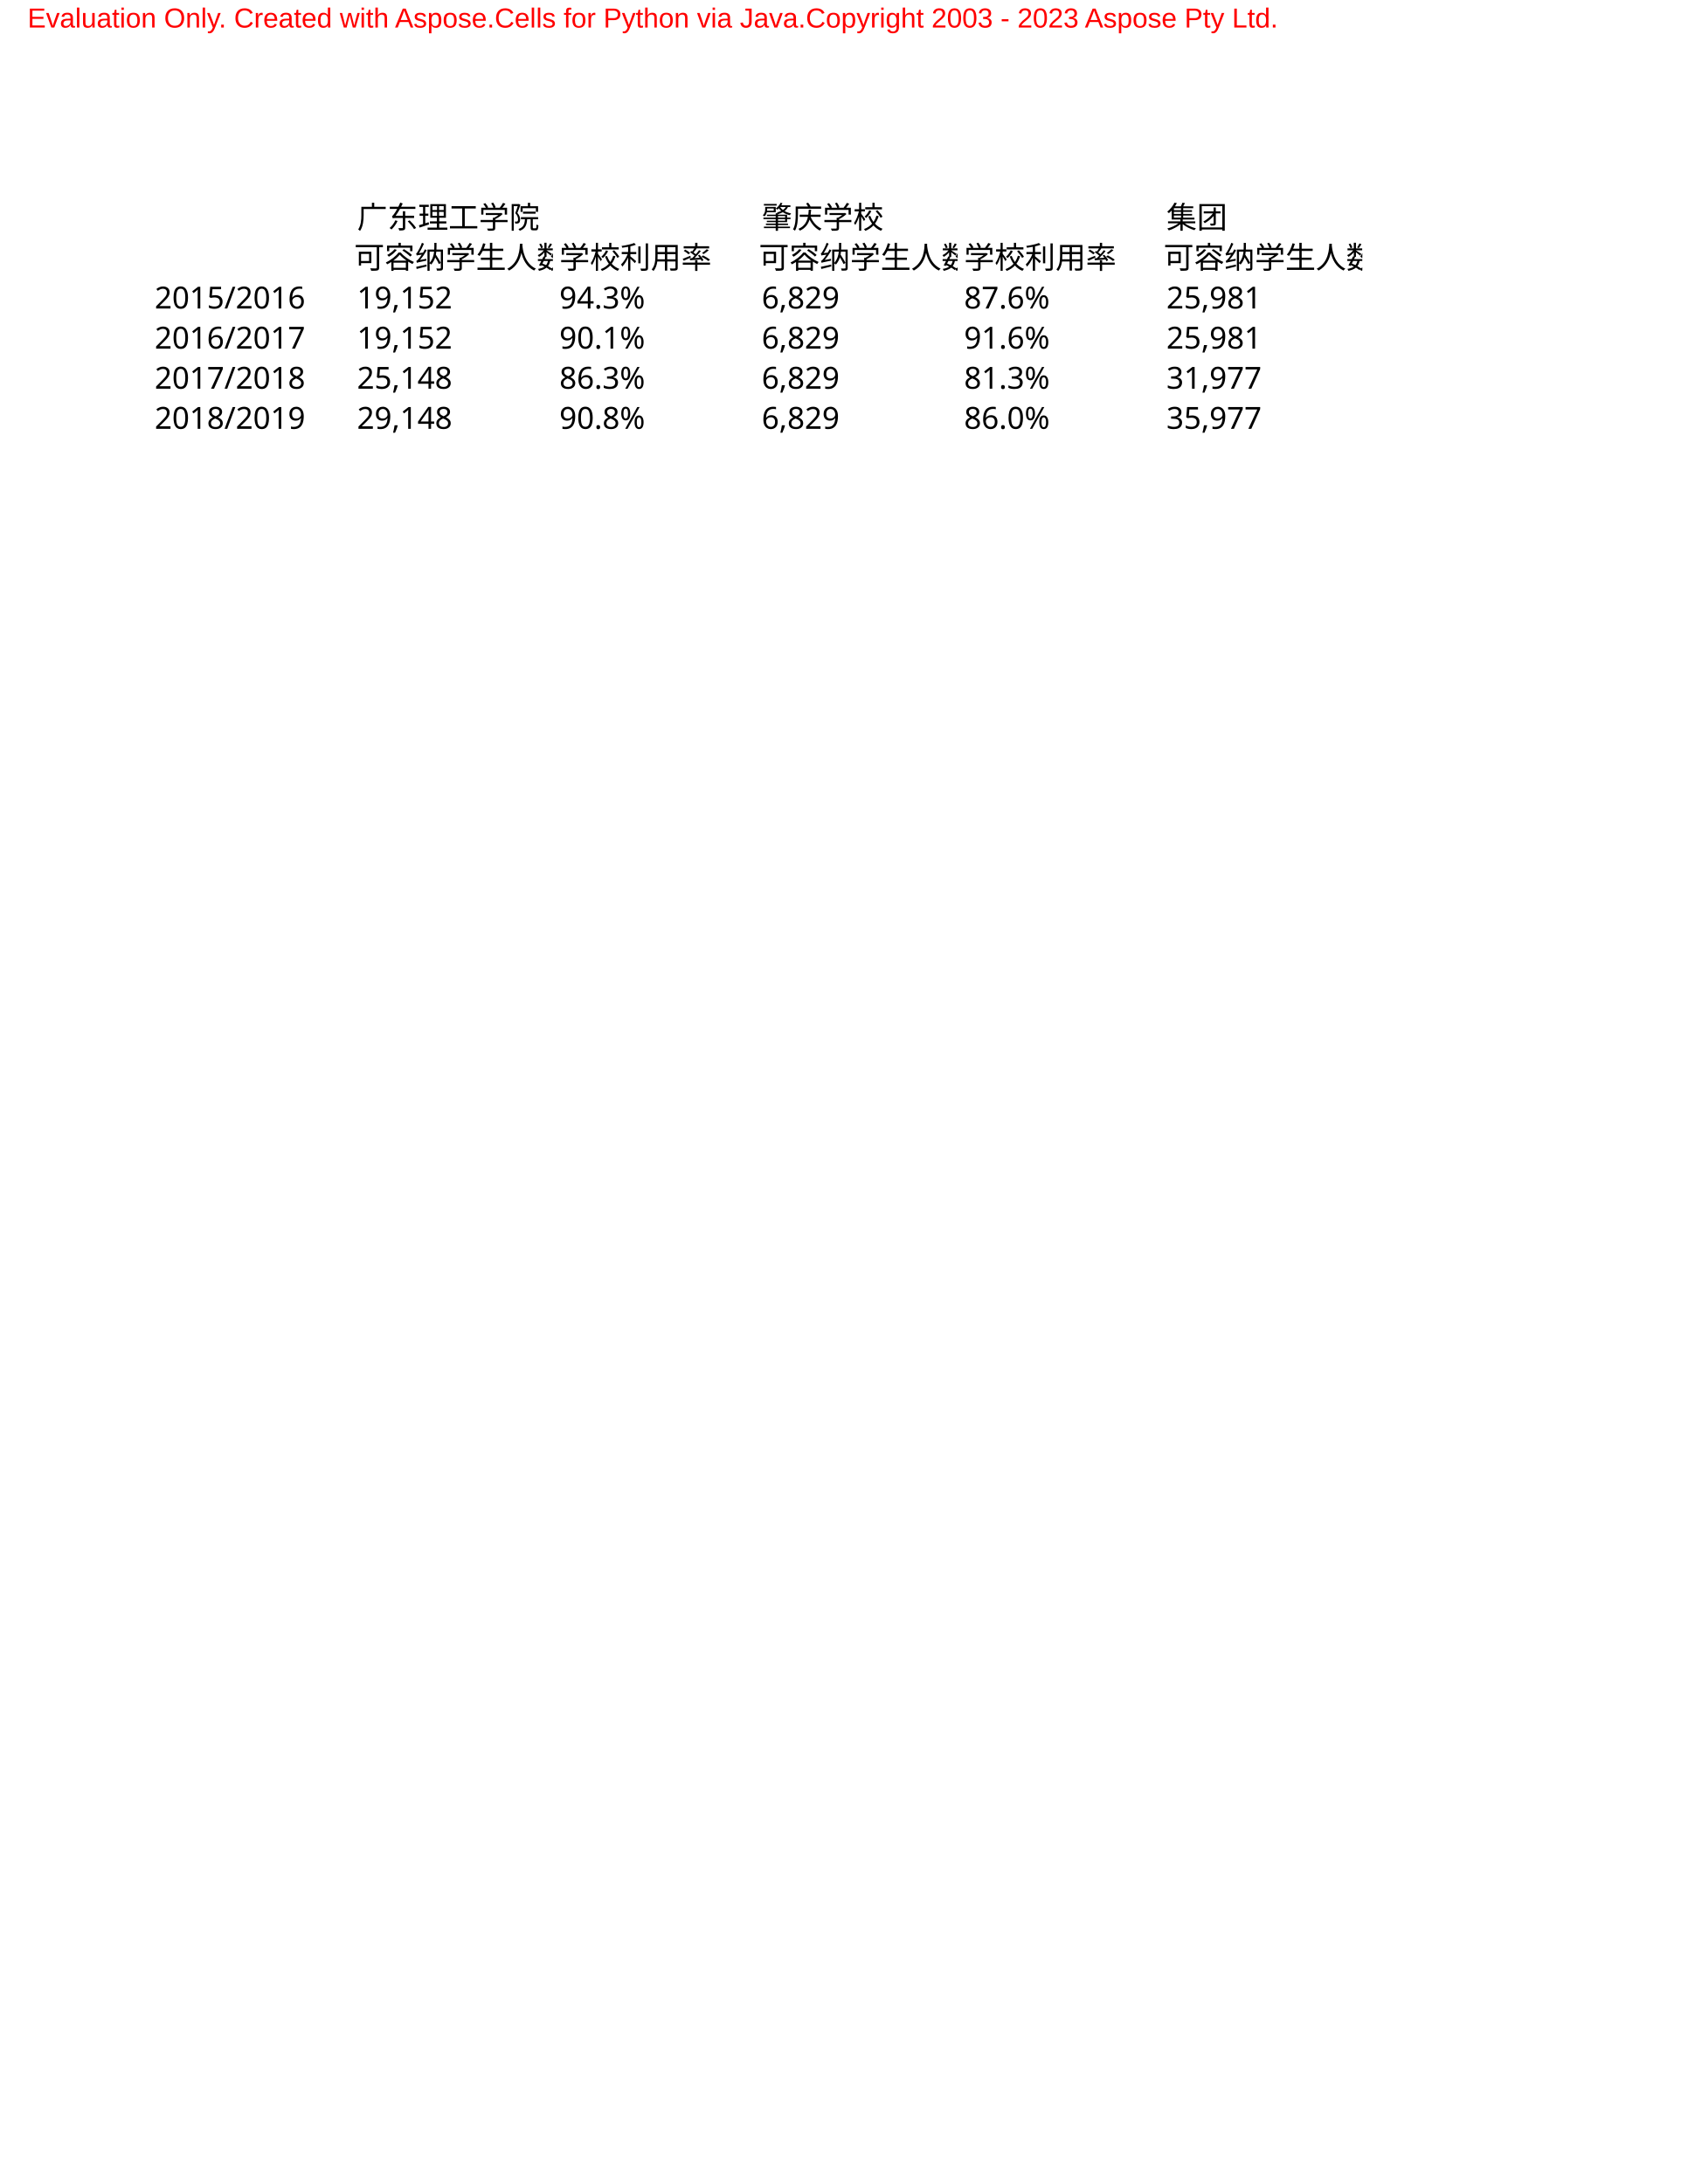
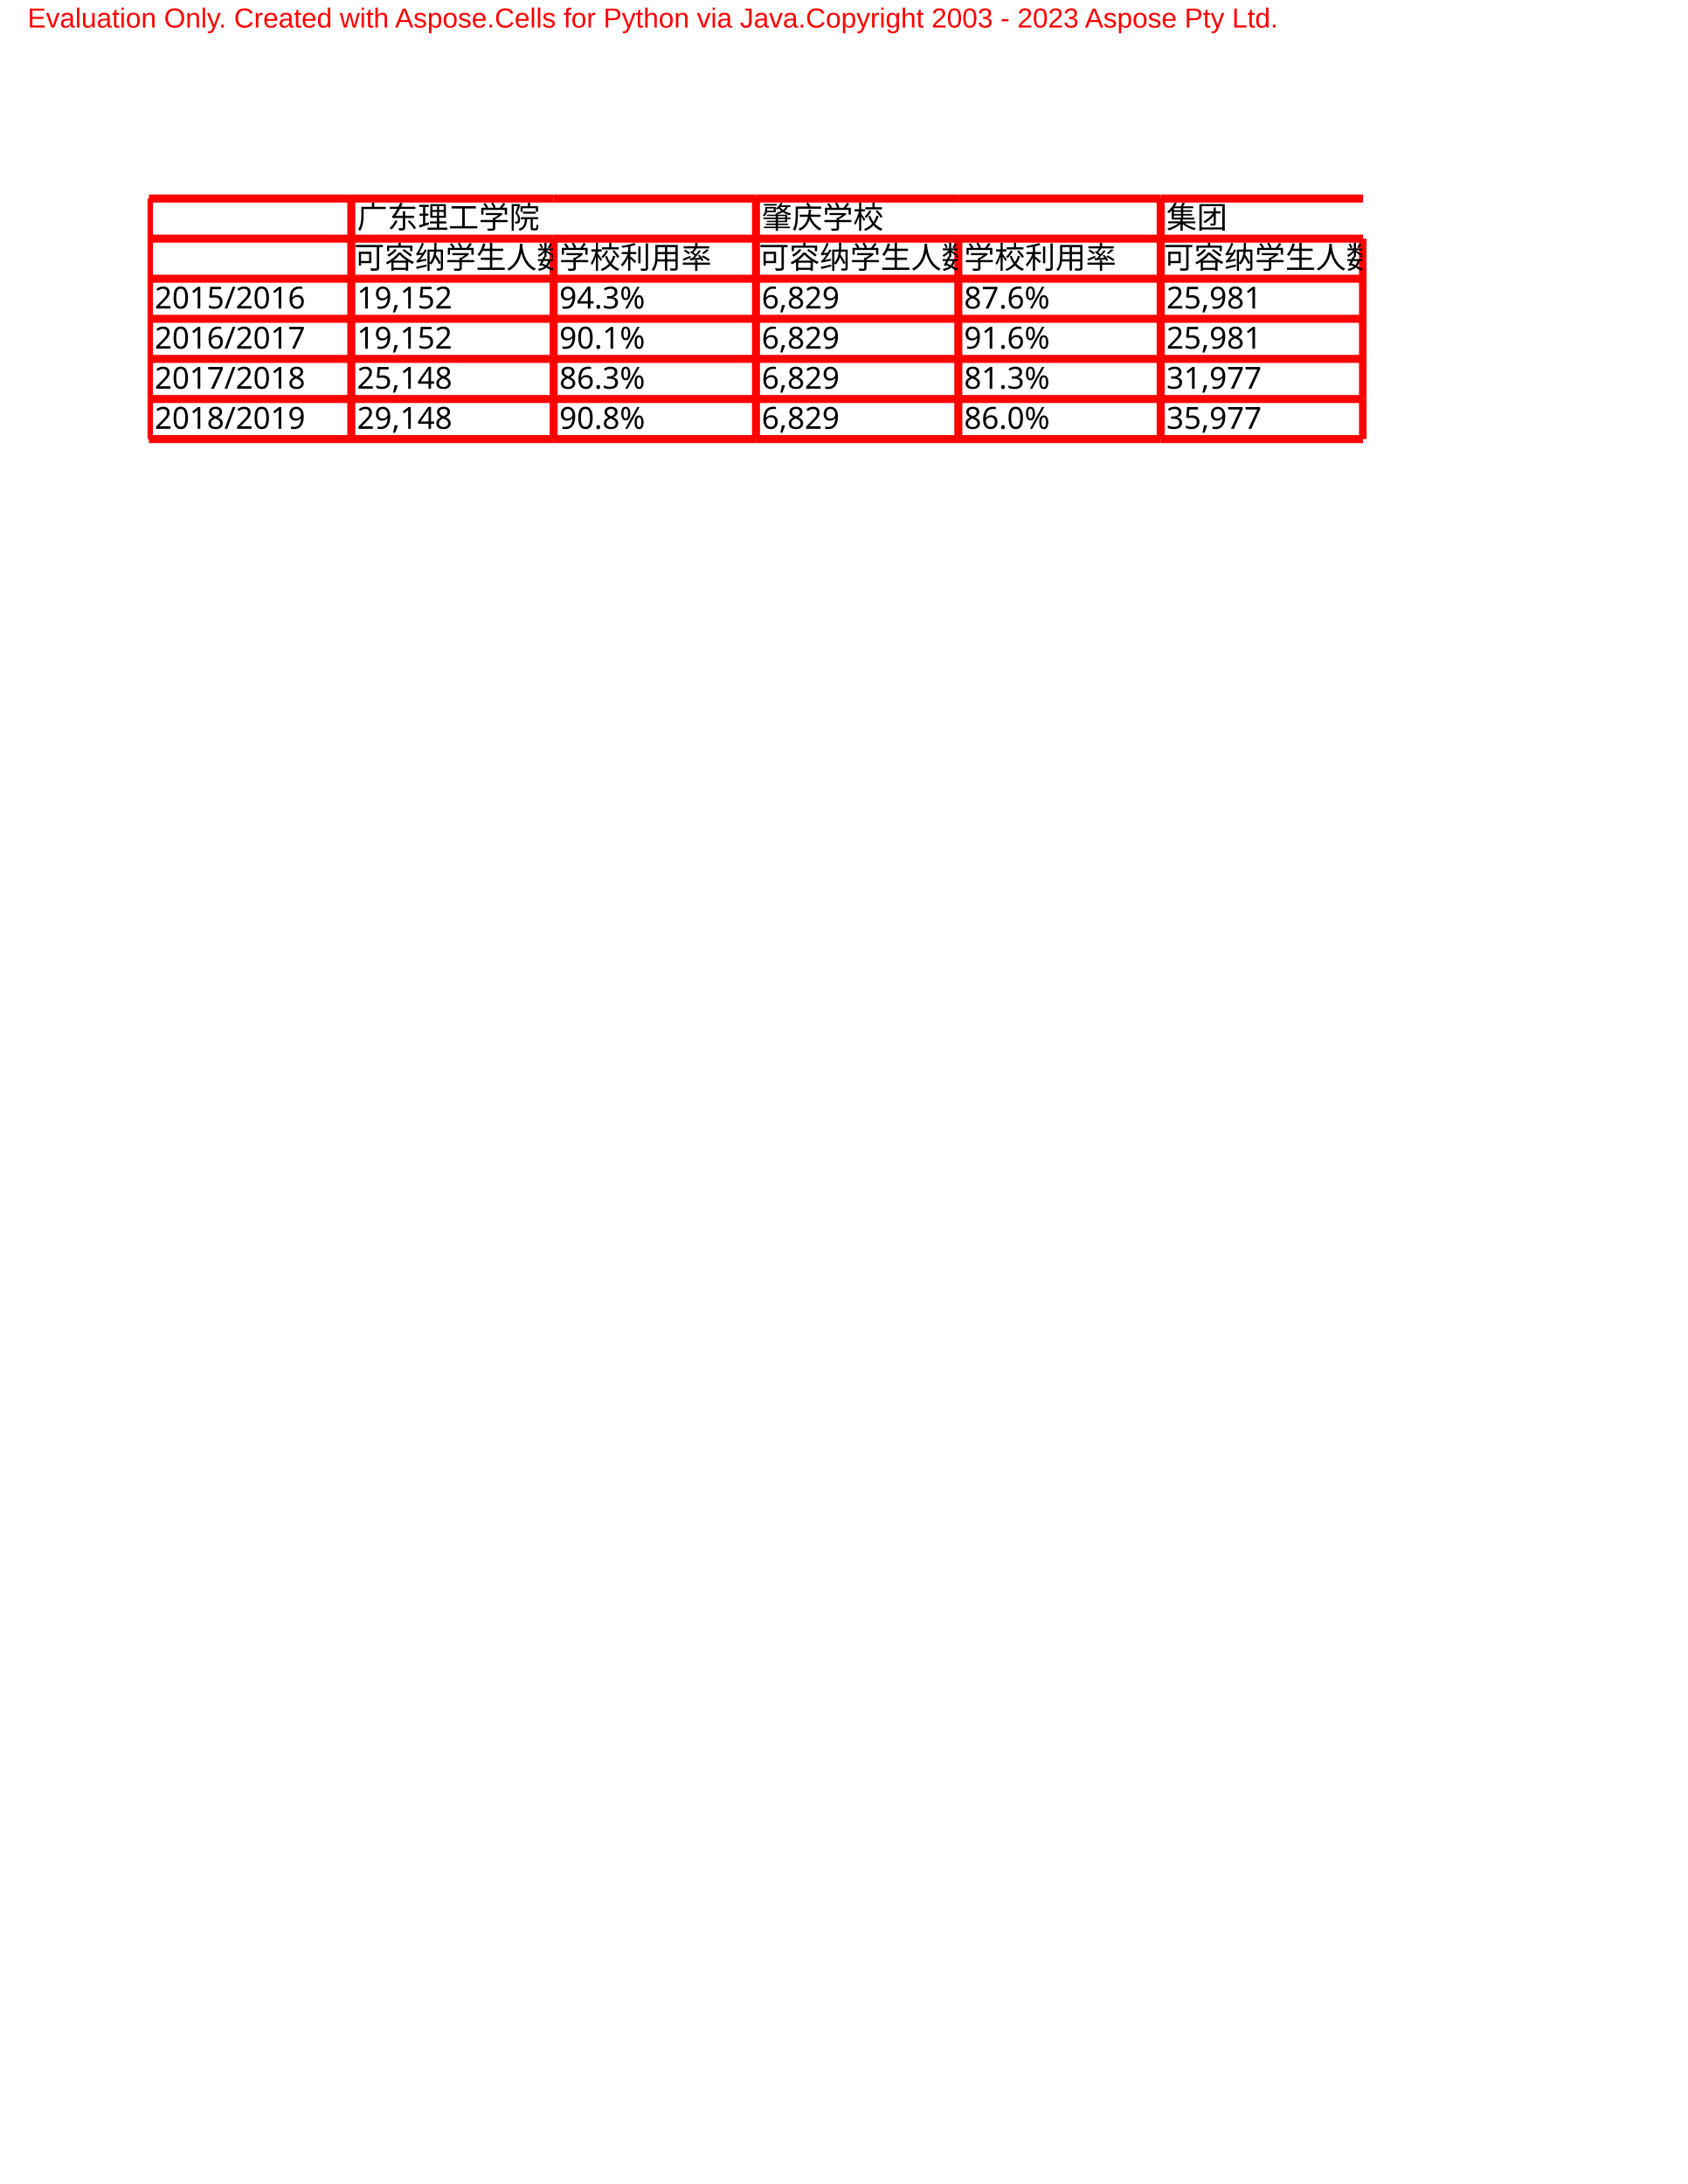
<svg xmlns="http://www.w3.org/2000/svg" width="612pt" height="792pt">
  <g id="SFixTitle" />
  <g id="SContent">
    <g transform="scale(1.33333)">
      <rect width="100%" height="100%" fill="white" />
      <g>
        <g>
          <g />
          <g shape-rendering="crispEdges" />
        </g>
        <g>
          <g />
        </g>
        <g>
          <g />
        </g>
      </g>
      <g transform="matrix(1,0,0,1,54,72)">
        <defs>
          <clipPath id="CLIP0">
            <path d="M-0.5,-0.5 L441.5,-0.5 L441.5,88.5 L-0.5,88.5 Z " />
          </clipPath>
        </defs>
        <g clip-path="url(#CLIP0)">
          <g />
          <g shape-rendering="crispEdges" />
        </g>
        <defs>
          <clipPath id="CLIP1">
            <path d="M-0.5,-1.454 L441.5,-1.454 L441.5,89.546 L-0.5,89.546 Z " />
          </clipPath>
        </defs>
        <g clip-path="url(#CLIP1)">
          <g>
            <g />
+             <path d="M 0,0 L 73.371,0" class="p0" fill="none" />
+             <path d="M 0,58.152 L 73.371,58.152" class="p0" fill="none" />
+             <path d="M 0,0 L 0,14.538" class="p0" fill="none" />
+             <path d="M 0,58.152 L 0,72.69" class="p0" fill="none" />
+             <path d="M 73.371,0 L 146.742,0" class="p0" fill="none" />
+             <path d="M 73.371,58.152 L 146.742,58.152" class="p0" fill="none" />
+             <path d="M 73.371,0 L 73.371,14.538" class="p0" fill="none" />
+             <path d="M 73.371,58.152 L 73.371,72.69" class="p0" fill="none" />
+             <path d="M 146.742,0 L 220.114,0" class="p0" fill="none" />
+             <path d="M 146.742,58.152 L 220.114,58.152" class="p0" fill="none" />
+             <path d="M 146.742,58.152 L 146.742,72.69" class="p0" fill="none" />
+             <path d="M 220.114,0 L 293.485,0" class="p0" fill="none" />
+             <path d="M 220.114,58.152 L 293.485,58.152" class="p0" fill="none" />
+             <path d="M 220.114,0 L 220.114,14.538" class="p0" fill="none" />
+             <path d="M 220.114,58.152 L 220.114,72.69" class="p0" fill="none" />
+             <path d="M 293.485,0 L 366.856,0" class="p0" fill="none" />
+             <path d="M 293.485,58.152 L 366.856,58.152" class="p0" fill="none" />
+             <path d="M 293.485,58.152 L 293.485,72.69" class="p0" fill="none" />
+             <path d="M 366.856,0 L 440.227,0" class="p0" fill="none" />
+             <path d="M 366.856,58.152 L 440.227,58.152" class="p0" fill="none" />
+             <path d="M 366.856,0 L 366.856,14.538" class="p0" fill="none" />
+             <path d="M 366.856,58.152 L 366.856,72.69" class="p0" fill="none" />
+             <path d="M 440.227,58.152 L 440.227,72.69" class="p0" fill="none" />
+             <path d="M 0,14.538 L 73.371,14.538" class="p0" fill="none" />
+             <path d="M 0,72.69 L 73.371,72.69" class="p0" fill="none" />
+             <path d="M 0,14.538 L 0,29.076" class="p0" fill="none" />
+             <path d="M 0,72.69 L 0,87.228" class="p0" fill="none" />
+             <path d="M 73.371,14.538 L 146.742,14.538" class="p0" fill="none" />
+             <path d="M 73.371,72.69 L 146.742,72.69" class="p0" fill="none" />
+             <path d="M 73.371,14.538 L 73.371,29.076" class="p0" fill="none" />
+             <path d="M 73.371,72.69 L 73.371,87.228" class="p0" fill="none" />
+             <path d="M 146.742,14.538 L 220.114,14.538" class="p0" fill="none" />
+             <path d="M 146.742,72.69 L 220.114,72.69" class="p0" fill="none" />
+             <path d="M 146.742,14.538 L 146.742,29.076" class="p0" fill="none" />
+             <path d="M 146.742,72.69 L 146.742,87.228" class="p0" fill="none" />
+             <path d="M 220.114,14.538 L 293.485,14.538" class="p0" fill="none" />
+             <path d="M 220.114,72.69 L 293.485,72.69" class="p0" fill="none" />
+             <path d="M 220.114,14.538 L 220.114,29.076" class="p0" fill="none" />
+             <path d="M 220.114,72.69 L 220.114,87.228" class="p0" fill="none" />
+             <path d="M 293.485,14.538 L 366.856,14.538" class="p0" fill="none" />
+             <path d="M 293.485,72.69 L 366.856,72.69" class="p0" fill="none" />
+             <path d="M 293.485,14.538 L 293.485,29.076" class="p0" fill="none" />
+             <path d="M 293.485,72.69 L 293.485,87.228" class="p0" fill="none" />
+             <path d="M 366.856,14.538 L 440.227,14.538" class="p0" fill="none" />
+             <path d="M 366.856,72.69 L 440.227,72.69" class="p0" fill="none" />
+             <path d="M 366.856,14.538 L 366.856,29.076" class="p0" fill="none" />
+             <path d="M 366.856,72.69 L 366.856,87.228" class="p0" fill="none" />
+             <path d="M 440.227,14.538 L 440.227,29.076" class="p0" fill="none" />
+             <path d="M 440.227,72.69 L 440.227,87.228" class="p0" fill="none" />
+             <path d="M 0,29.076 L 73.371,29.076" class="p0" fill="none" />
+             <path d="M 0,87.228 L 73.371,87.228" class="p0" fill="none" />
+             <path d="M 0,29.076 L 0,43.614" class="p0" fill="none" />
+             <path d="M 73.371,29.076 L 146.742,29.076" class="p0" fill="none" />
+             <path d="M 73.371,87.228 L 146.742,87.228" class="p0" fill="none" />
+             <path d="M 73.371,29.076 L 73.371,43.614" class="p0" fill="none" />
+             <path d="M 146.742,29.076 L 220.114,29.076" class="p0" fill="none" />
+             <path d="M 146.742,87.228 L 220.114,87.228" class="p0" fill="none" />
+             <path d="M 146.742,29.076 L 146.742,43.614" class="p0" fill="none" />
+             <path d="M 220.114,29.076 L 293.485,29.076" class="p0" fill="none" />
+             <path d="M 220.114,87.228 L 293.485,87.228" class="p0" fill="none" />
+             <path d="M 220.114,29.076 L 220.114,43.614" class="p0" fill="none" />
+             <path d="M 293.485,29.076 L 366.856,29.076" class="p0" fill="none" />
+             <path d="M 293.485,87.228 L 366.856,87.228" class="p0" fill="none" />
+             <path d="M 293.485,29.076 L 293.485,43.614" class="p0" fill="none" />
+             <path d="M 366.856,29.076 L 440.227,29.076" class="p0" fill="none" />
+             <path d="M 366.856,87.228 L 440.227,87.228" class="p0" fill="none" />
+             <path d="M 366.856,29.076 L 366.856,43.614" class="p0" fill="none" />
+             <path d="M 440.227,29.076 L 440.227,43.614" class="p0" fill="none" />
+             <path d="M 0,43.614 L 73.371,43.614" class="p0" fill="none" />
+             <path d="M 0,43.614 L 0,58.152" class="p0" fill="none" />
+             <path d="M 73.371,43.614 L 146.742,43.614" class="p0" fill="none" />
+             <path d="M 73.371,43.614 L 73.371,58.152" class="p0" fill="none" />
+             <path d="M 146.742,43.614 L 220.114,43.614" class="p0" fill="none" />
+             <path d="M 146.742,43.614 L 146.742,58.152" class="p0" fill="none" />
+             <path d="M 220.114,43.614 L 293.485,43.614" class="p0" fill="none" />
+             <path d="M 220.114,43.614 L 220.114,58.152" class="p0" fill="none" />
+             <path d="M 293.485,43.614 L 366.856,43.614" class="p0" fill="none" />
+             <path d="M 293.485,43.614 L 293.485,58.152" class="p0" fill="none" />
+             <path d="M 366.856,43.614 L 440.227,43.614" class="p0" fill="none" />
+             <path d="M 366.856,43.614 L 366.856,58.152" class="p0" fill="none" />
+             <path d="M 440.227,43.614 L 440.227,58.152" class="p0" fill="none" />
          </g>
        </g>
        <defs>
          <clipPath id="CLIP2">
            <path d="M-0.5,-0.5 L441.5,-0.5 L441.5,88.5 L-0.5,88.5 Z " />
          </clipPath>
        </defs>
        <g clip-path="url(#CLIP2)">
          <g>
            <defs>
              <clipPath id="CLIP3">
                <path d="M73.621,0.25 L219.864,0.25 L219.864,14.288 L73.621,14.288 Z " />
              </clipPath>
            </defs>
            <g clip-path="url(#CLIP3)">
              <g>
                <g transform="matrix(1,0,0,1,74.44625,13.5688)">
                  <text x="1" y="-2.771" class="f0">广</text>
                  <text x="12.04" y="-2.771" class="f0">东</text>
                  <text x="23.08" y="-2.771" class="f0">理</text>
                  <text x="34.12" y="-2.771" class="f0">工</text>
                  <text x="45.16" y="-2.771" class="f0">学</text>
                  <text x="56.2" y="-2.771" class="f0">院</text>
                </g>
              </g>
            </g>
            <defs>
              <clipPath id="CLIP4">
                <path d="M220.364,0.25 L366.606,0.25 L366.606,14.288 L220.364,14.288 Z " />
              </clipPath>
            </defs>
            <g clip-path="url(#CLIP4)">
              <g>
                <g transform="matrix(1,0,0,1,221.1887,13.5688)">
                  <text x="1" y="-2.771" class="f0">肇</text>
                  <text x="12.04" y="-2.771" class="f0">庆</text>
                  <text x="23.08" y="-2.771" class="f0">学</text>
                  <text x="34.12" y="-2.771" class="f0">校</text>
                </g>
              </g>
            </g>
            <defs>
              <clipPath id="CLIP5">
                <path d="M367.106,0.25 L513.349,0.25 L513.349,14.288 L367.106,14.288 Z " />
              </clipPath>
            </defs>
            <g clip-path="url(#CLIP5)">
              <g>
                <g transform="matrix(1,0,0,1,367.9311,13.5688)">
                  <text x="1" y="-2.771" class="f0">集</text>
                  <text x="12.04" y="-2.771" class="f0">团</text>
                </g>
              </g>
            </g>
            <defs>
              <clipPath id="CLIP6">
                <path d="M73.621,14.788 L146.492,14.788 L146.492,28.826 L73.621,28.826 Z " />
              </clipPath>
            </defs>
            <g clip-path="url(#CLIP6)">
              <g>
                <g transform="matrix(1,0,0,1,73.37122,28.1068)">
                  <text x="1" y="-2.771" class="f0">可</text>
                  <text x="12.04" y="-2.771" class="f0">容</text>
                  <text x="23.08" y="-2.771" class="f0">纳</text>
                  <text x="34.12" y="-2.771" class="f0">学</text>
                  <text x="45.16" y="-2.771" class="f0">生</text>
                  <text x="56.2" y="-2.771" class="f0">人</text>
                  <text x="67.24" y="-2.771" class="f0">数</text>
                </g>
              </g>
            </g>
            <defs>
              <clipPath id="CLIP7">
                <path d="M146.992,14.788 L219.864,14.788 L219.864,28.826 L146.992,28.826 Z " />
              </clipPath>
            </defs>
            <g clip-path="url(#CLIP7)">
              <g>
                <g transform="matrix(1,0,0,1,147.8175,28.1068)">
                  <text x="1" y="-2.771" class="f0">学</text>
                  <text x="12.04" y="-2.771" class="f0">校</text>
                  <text x="23.08" y="-2.771" class="f0">利</text>
                  <text x="34.12" y="-2.771" class="f0">用</text>
                  <text x="45.16" y="-2.771" class="f0">率</text>
                </g>
              </g>
            </g>
            <defs>
              <clipPath id="CLIP8">
                <path d="M220.364,14.788 L293.235,14.788 L293.235,28.826 L220.364,28.826 Z " />
              </clipPath>
            </defs>
            <g clip-path="url(#CLIP8)">
              <g>
                <g transform="matrix(1,0,0,1,220.1137,28.1068)">
                  <text x="1" y="-2.771" class="f0">可</text>
                  <text x="12.04" y="-2.771" class="f0">容</text>
                  <text x="23.08" y="-2.771" class="f0">纳</text>
                  <text x="34.12" y="-2.771" class="f0">学</text>
                  <text x="45.16" y="-2.771" class="f0">生</text>
                  <text x="56.2" y="-2.771" class="f0">人</text>
                  <text x="67.24" y="-2.771" class="f0">数</text>
                </g>
              </g>
            </g>
            <defs>
              <clipPath id="CLIP9">
                <path d="M293.735,14.788 L366.606,14.788 L366.606,28.826 L293.735,28.826 Z " />
              </clipPath>
            </defs>
            <g clip-path="url(#CLIP9)">
              <g>
                <g transform="matrix(1,0,0,1,294.5599,28.1068)">
                  <text x="1" y="-2.771" class="f0">学</text>
                  <text x="12.04" y="-2.771" class="f0">校</text>
                  <text x="23.08" y="-2.771" class="f0">利</text>
                  <text x="34.12" y="-2.771" class="f0">用</text>
                  <text x="45.16" y="-2.771" class="f0">率</text>
                </g>
              </g>
            </g>
            <defs>
              <clipPath id="CLIP10">
                <path d="M367.106,14.788 L439.977,14.788 L439.977,28.826 L367.106,28.826 Z " />
              </clipPath>
            </defs>
            <g clip-path="url(#CLIP10)">
              <g>
                <g transform="matrix(1,0,0,1,366.8561,28.1068)">
                  <text x="1" y="-2.771" class="f0">可</text>
                  <text x="12.04" y="-2.771" class="f0">容</text>
                  <text x="23.08" y="-2.771" class="f0">纳</text>
                  <text x="34.12" y="-2.771" class="f0">学</text>
                  <text x="45.16" y="-2.771" class="f0">生</text>
                  <text x="56.2" y="-2.771" class="f0">人</text>
                  <text x="67.24" y="-2.771" class="f0">数</text>
                </g>
              </g>
            </g>
            <defs>
              <clipPath id="CLIP11">
                <path d="M0.25,29.326 L73.121,29.326 L73.121,43.364 L0.25,43.364 Z " />
              </clipPath>
            </defs>
            <g clip-path="url(#CLIP11)">
              <g>
                <g transform="matrix(1,0,0,1,1.075036,42.6448)">
                  <text x="1" y="-2.76" class="f1">2015/2016</text>
                </g>
              </g>
            </g>
            <defs>
              <clipPath id="CLIP12">
                <path d="M73.621,29.326 L146.492,29.326 L146.492,43.364 L73.621,43.364 Z " />
              </clipPath>
            </defs>
            <g clip-path="url(#CLIP12)">
              <g>
                <g transform="matrix(1,0,0,1,74.44625,42.6448)">
                  <text x="1" y="-2.76" class="f1">19,152</text>
                </g>
              </g>
            </g>
            <defs>
              <clipPath id="CLIP13">
                <path d="M146.992,29.326 L219.864,29.326 L219.864,43.364 L146.992,43.364 Z " />
              </clipPath>
            </defs>
            <g clip-path="url(#CLIP13)">
              <g>
                <g transform="matrix(1,0,0,1,147.8175,42.6448)">
                  <text x="1" y="-2.76" class="f1">94.3%</text>
                </g>
              </g>
            </g>
            <defs>
              <clipPath id="CLIP14">
                <path d="M220.364,29.326 L293.235,29.326 L293.235,43.364 L220.364,43.364 Z " />
              </clipPath>
            </defs>
            <g clip-path="url(#CLIP14)">
              <g>
                <g transform="matrix(1,0,0,1,221.1887,42.6448)">
                  <text x="1" y="-2.76" class="f1">6,829</text>
                </g>
              </g>
            </g>
            <defs>
              <clipPath id="CLIP15">
                <path d="M293.735,29.326 L366.606,29.326 L366.606,43.364 L293.735,43.364 Z " />
              </clipPath>
            </defs>
            <g clip-path="url(#CLIP15)">
              <g>
                <g transform="matrix(1,0,0,1,294.5599,42.6448)">
                  <text x="1" y="-2.76" class="f1">87.6%</text>
                </g>
              </g>
            </g>
            <defs>
              <clipPath id="CLIP16">
                <path d="M367.106,29.326 L439.977,29.326 L439.977,43.364 L367.106,43.364 Z " />
              </clipPath>
            </defs>
            <g clip-path="url(#CLIP16)">
              <g>
                <g transform="matrix(1,0,0,1,367.9311,42.6448)">
                  <text x="1" y="-2.76" class="f1">25,981</text>
                </g>
              </g>
            </g>
            <defs>
              <clipPath id="CLIP17">
                <path d="M0.25,43.864 L73.121,43.864 L73.121,57.902 L0.25,57.902 Z " />
              </clipPath>
            </defs>
            <g clip-path="url(#CLIP17)">
              <g>
                <g transform="matrix(1,0,0,1,1.075036,57.1828)">
                  <text x="1" y="-2.76" class="f1">2016/2017</text>
                </g>
              </g>
            </g>
            <defs>
              <clipPath id="CLIP18">
                <path d="M73.621,43.864 L146.492,43.864 L146.492,57.902 L73.621,57.902 Z " />
              </clipPath>
            </defs>
            <g clip-path="url(#CLIP18)">
              <g>
                <g transform="matrix(1,0,0,1,74.44625,57.1828)">
                  <text x="1" y="-2.76" class="f1">19,152</text>
                </g>
              </g>
            </g>
            <defs>
              <clipPath id="CLIP19">
                <path d="M146.992,43.864 L219.864,43.864 L219.864,57.902 L146.992,57.902 Z " />
              </clipPath>
            </defs>
            <g clip-path="url(#CLIP19)">
              <g>
                <g transform="matrix(1,0,0,1,147.8175,57.1828)">
                  <text x="1" y="-2.76" class="f1">90.1%</text>
                </g>
              </g>
            </g>
            <defs>
              <clipPath id="CLIP20">
                <path d="M220.364,43.864 L293.235,43.864 L293.235,57.902 L220.364,57.902 Z " />
              </clipPath>
            </defs>
            <g clip-path="url(#CLIP20)">
              <g>
                <g transform="matrix(1,0,0,1,221.1887,57.1828)">
                  <text x="1" y="-2.76" class="f1">6,829</text>
                </g>
              </g>
            </g>
            <defs>
              <clipPath id="CLIP21">
                <path d="M293.735,43.864 L366.606,43.864 L366.606,57.902 L293.735,57.902 Z " />
              </clipPath>
            </defs>
            <g clip-path="url(#CLIP21)">
              <g>
                <g transform="matrix(1,0,0,1,294.5599,57.1828)">
                  <text x="1" y="-2.76" class="f1">91.6%</text>
                </g>
              </g>
            </g>
            <defs>
              <clipPath id="CLIP22">
                <path d="M367.106,43.864 L439.977,43.864 L439.977,57.902 L367.106,57.902 Z " />
              </clipPath>
            </defs>
            <g clip-path="url(#CLIP22)">
              <g>
                <g transform="matrix(1,0,0,1,367.9311,57.1828)">
                  <text x="1" y="-2.76" class="f1">25,981</text>
                </g>
              </g>
            </g>
            <defs>
              <clipPath id="CLIP23">
                <path d="M0.25,58.402 L73.121,58.402 L73.121,72.44 L0.25,72.44 Z " />
              </clipPath>
            </defs>
            <g clip-path="url(#CLIP23)">
              <g>
                <g transform="matrix(1,0,0,1,1.075036,71.7208)">
                  <text x="1" y="-2.76" class="f1">2017/2018</text>
                </g>
              </g>
            </g>
            <defs>
              <clipPath id="CLIP24">
                <path d="M73.621,58.402 L146.492,58.402 L146.492,72.44 L73.621,72.44 Z " />
              </clipPath>
            </defs>
            <g clip-path="url(#CLIP24)">
              <g>
                <g transform="matrix(1,0,0,1,74.44625,71.7208)">
                  <text x="1" y="-2.76" class="f1">25,148</text>
                </g>
              </g>
            </g>
            <defs>
              <clipPath id="CLIP25">
                <path d="M146.992,58.402 L219.864,58.402 L219.864,72.44 L146.992,72.44 Z " />
              </clipPath>
            </defs>
            <g clip-path="url(#CLIP25)">
              <g>
                <g transform="matrix(1,0,0,1,147.8175,71.7208)">
                  <text x="1" y="-2.76" class="f1">86.3%</text>
                </g>
              </g>
            </g>
            <defs>
              <clipPath id="CLIP26">
                <path d="M220.364,58.402 L293.235,58.402 L293.235,72.44 L220.364,72.44 Z " />
              </clipPath>
            </defs>
            <g clip-path="url(#CLIP26)">
              <g>
                <g transform="matrix(1,0,0,1,221.1887,71.7208)">
                  <text x="1" y="-2.76" class="f1">6,829</text>
                </g>
              </g>
            </g>
            <defs>
              <clipPath id="CLIP27">
                <path d="M293.735,58.402 L366.606,58.402 L366.606,72.44 L293.735,72.44 Z " />
              </clipPath>
            </defs>
            <g clip-path="url(#CLIP27)">
              <g>
                <g transform="matrix(1,0,0,1,294.5599,71.7208)">
                  <text x="1" y="-2.76" class="f1">81.3%</text>
                </g>
              </g>
            </g>
            <defs>
              <clipPath id="CLIP28">
                <path d="M367.106,58.402 L439.977,58.402 L439.977,72.44 L367.106,72.44 Z " />
              </clipPath>
            </defs>
            <g clip-path="url(#CLIP28)">
              <g>
                <g transform="matrix(1,0,0,1,367.9311,71.7208)">
                  <text x="1" y="-2.76" class="f1">31,977</text>
                </g>
              </g>
            </g>
            <defs>
              <clipPath id="CLIP29">
                <path d="M0.25,72.94 L73.121,72.94 L73.121,86.978 L0.25,86.978 Z " />
              </clipPath>
            </defs>
            <g clip-path="url(#CLIP29)">
              <g>
                <g transform="matrix(1,0,0,1,1.075036,86.2588)">
                  <text x="1" y="-2.76" class="f1">2018/2019</text>
                </g>
              </g>
            </g>
            <defs>
              <clipPath id="CLIP30">
                <path d="M73.621,72.94 L146.492,72.94 L146.492,86.978 L73.621,86.978 Z " />
              </clipPath>
            </defs>
            <g clip-path="url(#CLIP30)">
              <g>
                <g transform="matrix(1,0,0,1,74.44625,86.2588)">
                  <text x="1" y="-2.76" class="f1">29,148</text>
                </g>
              </g>
            </g>
            <defs>
              <clipPath id="CLIP31">
                <path d="M146.992,72.94 L219.864,72.94 L219.864,86.978 L146.992,86.978 Z " />
              </clipPath>
            </defs>
            <g clip-path="url(#CLIP31)">
              <g>
                <g transform="matrix(1,0,0,1,147.8175,86.2588)">
                  <text x="1" y="-2.76" class="f1">90.8%</text>
                </g>
              </g>
            </g>
            <defs>
              <clipPath id="CLIP32">
                <path d="M220.364,72.94 L293.235,72.94 L293.235,86.978 L220.364,86.978 Z " />
              </clipPath>
            </defs>
            <g clip-path="url(#CLIP32)">
              <g>
                <g transform="matrix(1,0,0,1,221.1887,86.2588)">
                  <text x="1" y="-2.76" class="f1">6,829</text>
                </g>
              </g>
            </g>
            <defs>
              <clipPath id="CLIP33">
                <path d="M293.735,72.94 L366.606,72.94 L366.606,86.978 L293.735,86.978 Z " />
              </clipPath>
            </defs>
            <g clip-path="url(#CLIP33)">
              <g>
                <g transform="matrix(1,0,0,1,294.5599,86.2588)">
                  <text x="1" y="-2.76" class="f1">86.0%</text>
                </g>
              </g>
            </g>
            <defs>
              <clipPath id="CLIP34">
                <path d="M367.106,72.94 L439.977,72.94 L439.977,86.978 L367.106,86.978 Z " />
              </clipPath>
            </defs>
            <g clip-path="url(#CLIP34)">
              <g>
                <g transform="matrix(1,0,0,1,367.9311,86.2588)">
                  <text x="1" y="-2.76" class="f1">35,977</text>
                </g>
              </g>
            </g>
          </g>
        </g>
        <defs>
          <clipPath id="CLIP35">
            <path d="M-0.5,-0.5 L441.5,-0.5 L441.5,88.5 L-0.5,88.5 Z " />
          </clipPath>
        </defs>
        <g clip-path="url(#CLIP35)">
          <g />
        </g>
      </g>
      <g />
      <g />
      <g />
      <g>
        <g>
          <g />
          <g shape-rendering="crispEdges" />
        </g>
        <g>
          <g />
        </g>
        <g>
          <g />
        </g>
      </g>
      <g>
        <text x="10" y="10" class="f2">Evaluation Only. Created with Aspose.Cells for Python via Java.Copyright 2003 - 2023 Aspose Pty Ltd.</text>
      </g>
    </g>
  </g>
  <defs />
  <defs>
    <style type="text/css">
   
   
.f0
{
font-family:Microsoft YaHei Light;
font-size:11.04px;
fill:#000000;
}

.f1
{
font-family:Calibri;
font-size:11.04px;
fill:#000000;
}

.f2
{
font-family:Arial;
font-size:10px;
fill:#FF0000;
}

   
+ .p0
+ {
+ stroke:#FF0000;
+ stroke-width:2.908px;
+ stroke-linecap:butt;
+ stroke-linejoin:miter;
+ }
+ 
   </style>
  </defs>
</svg>
